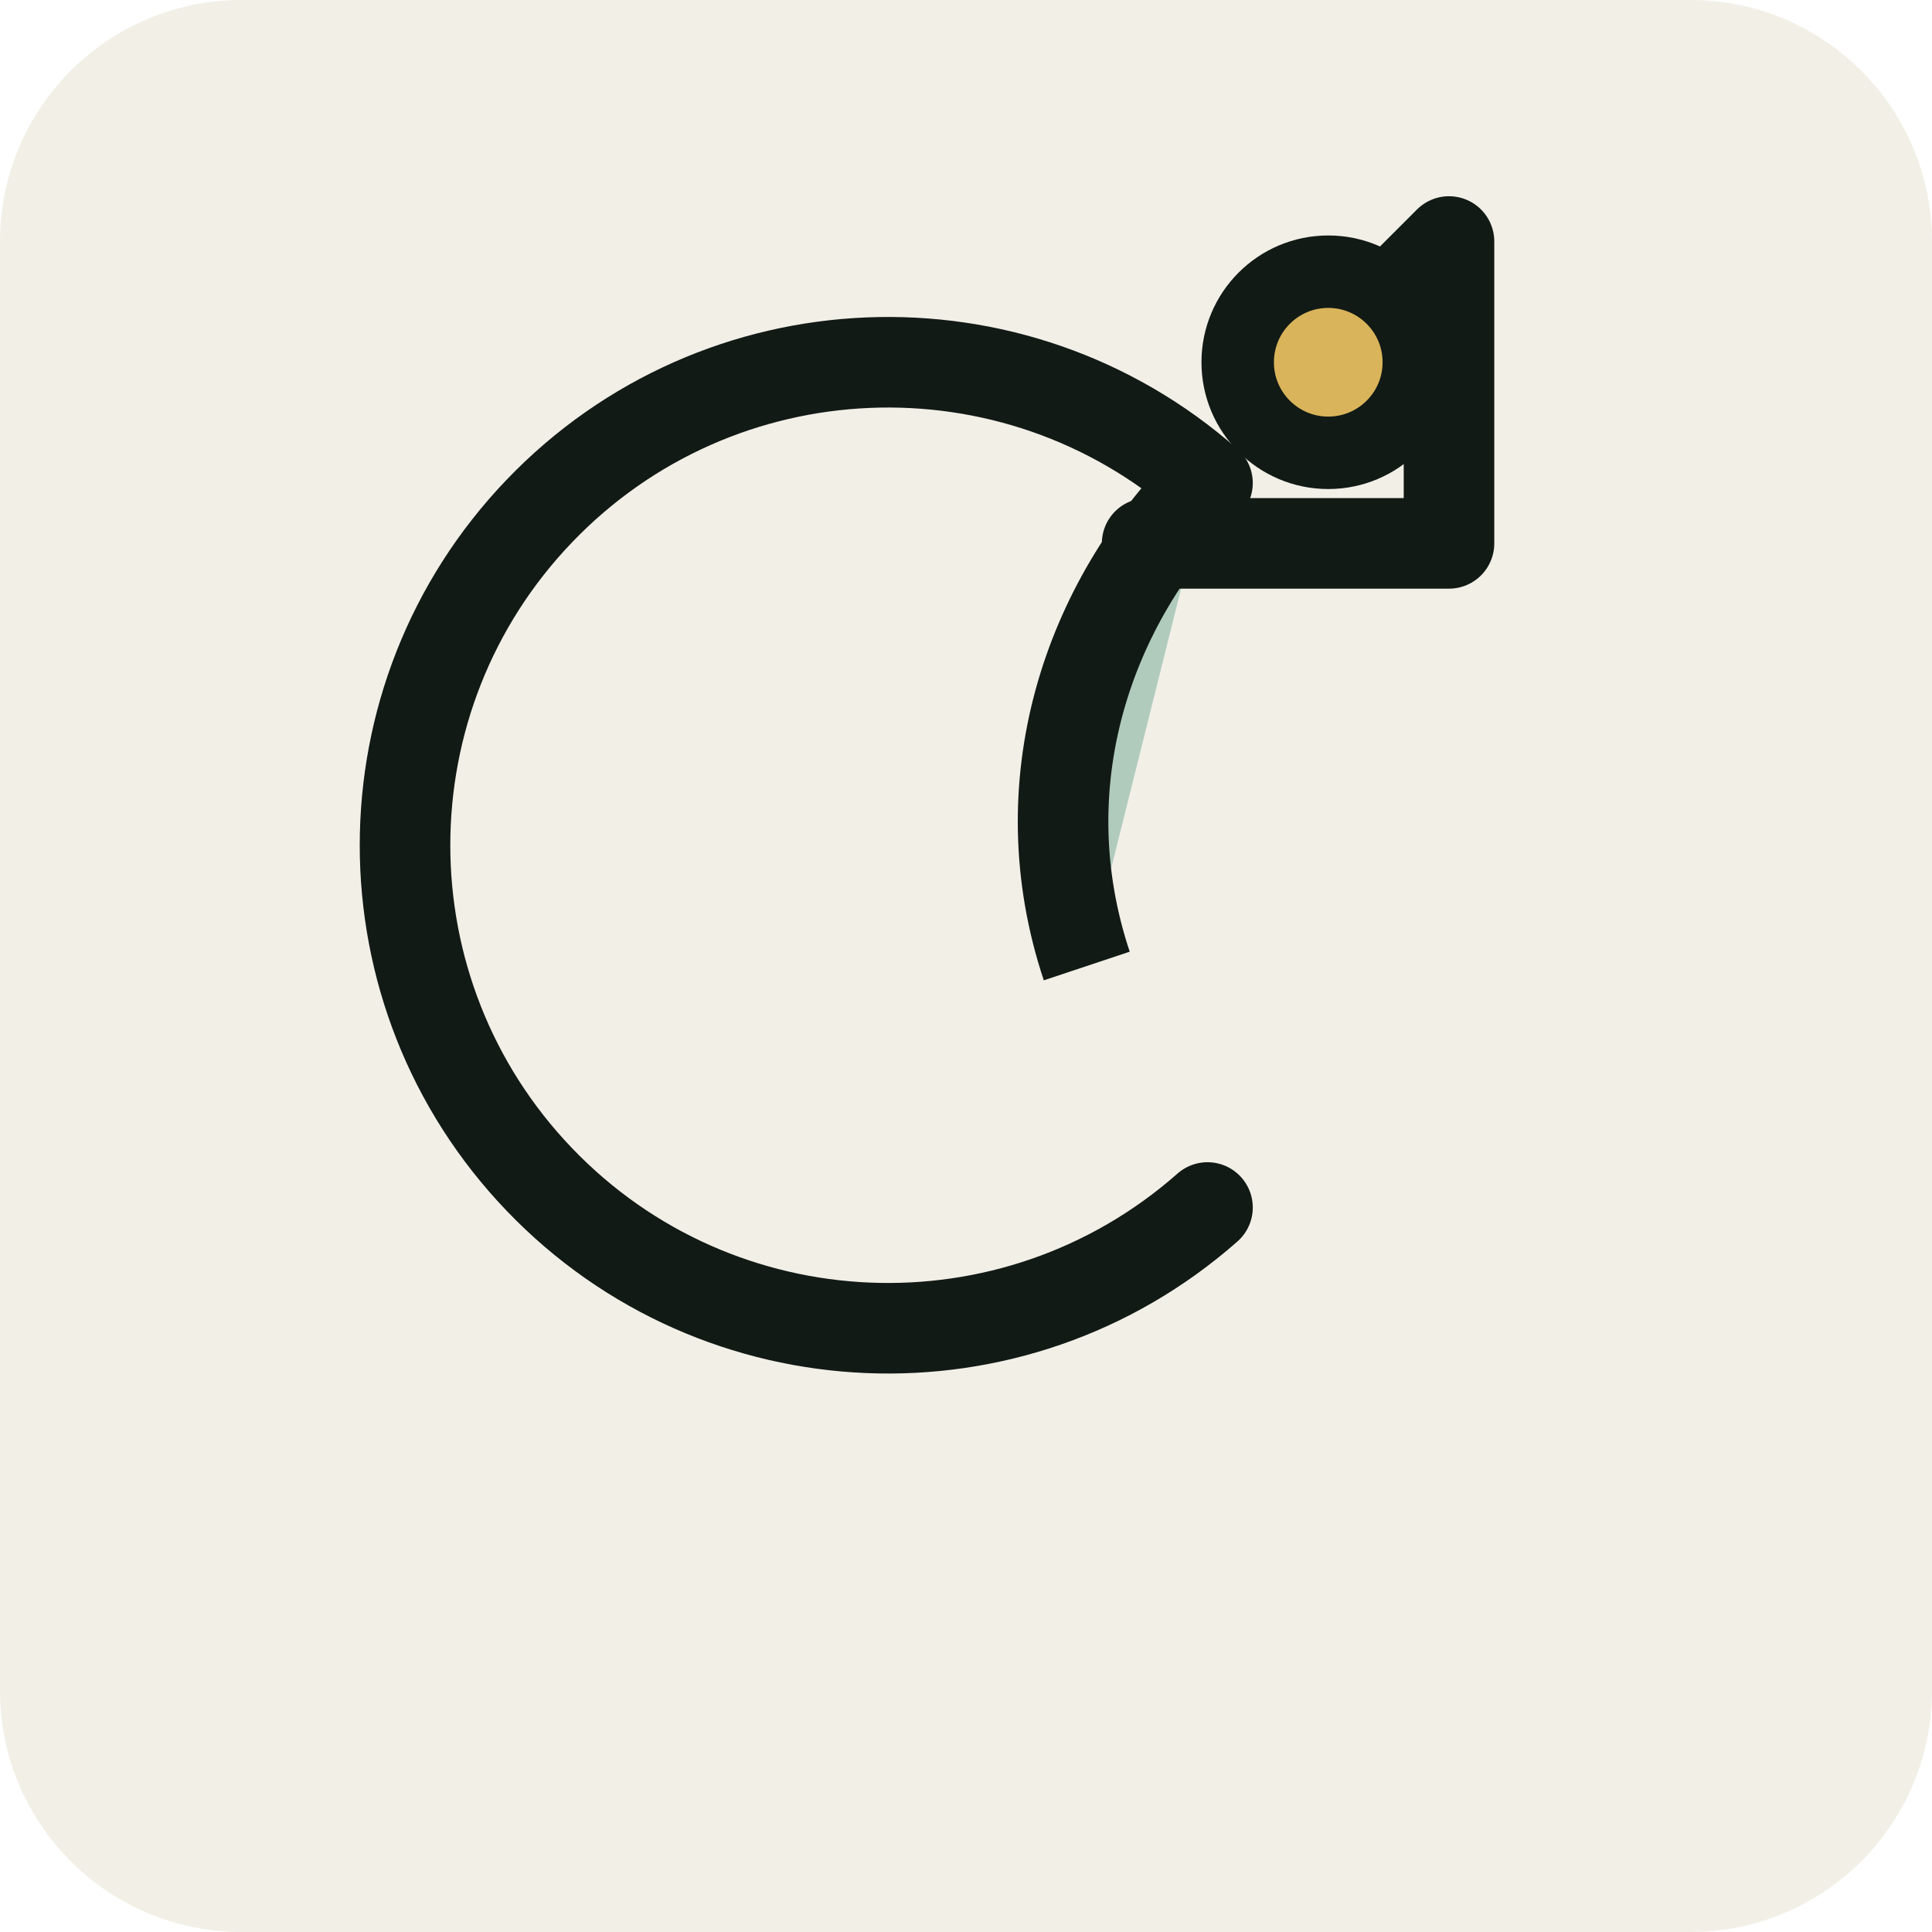
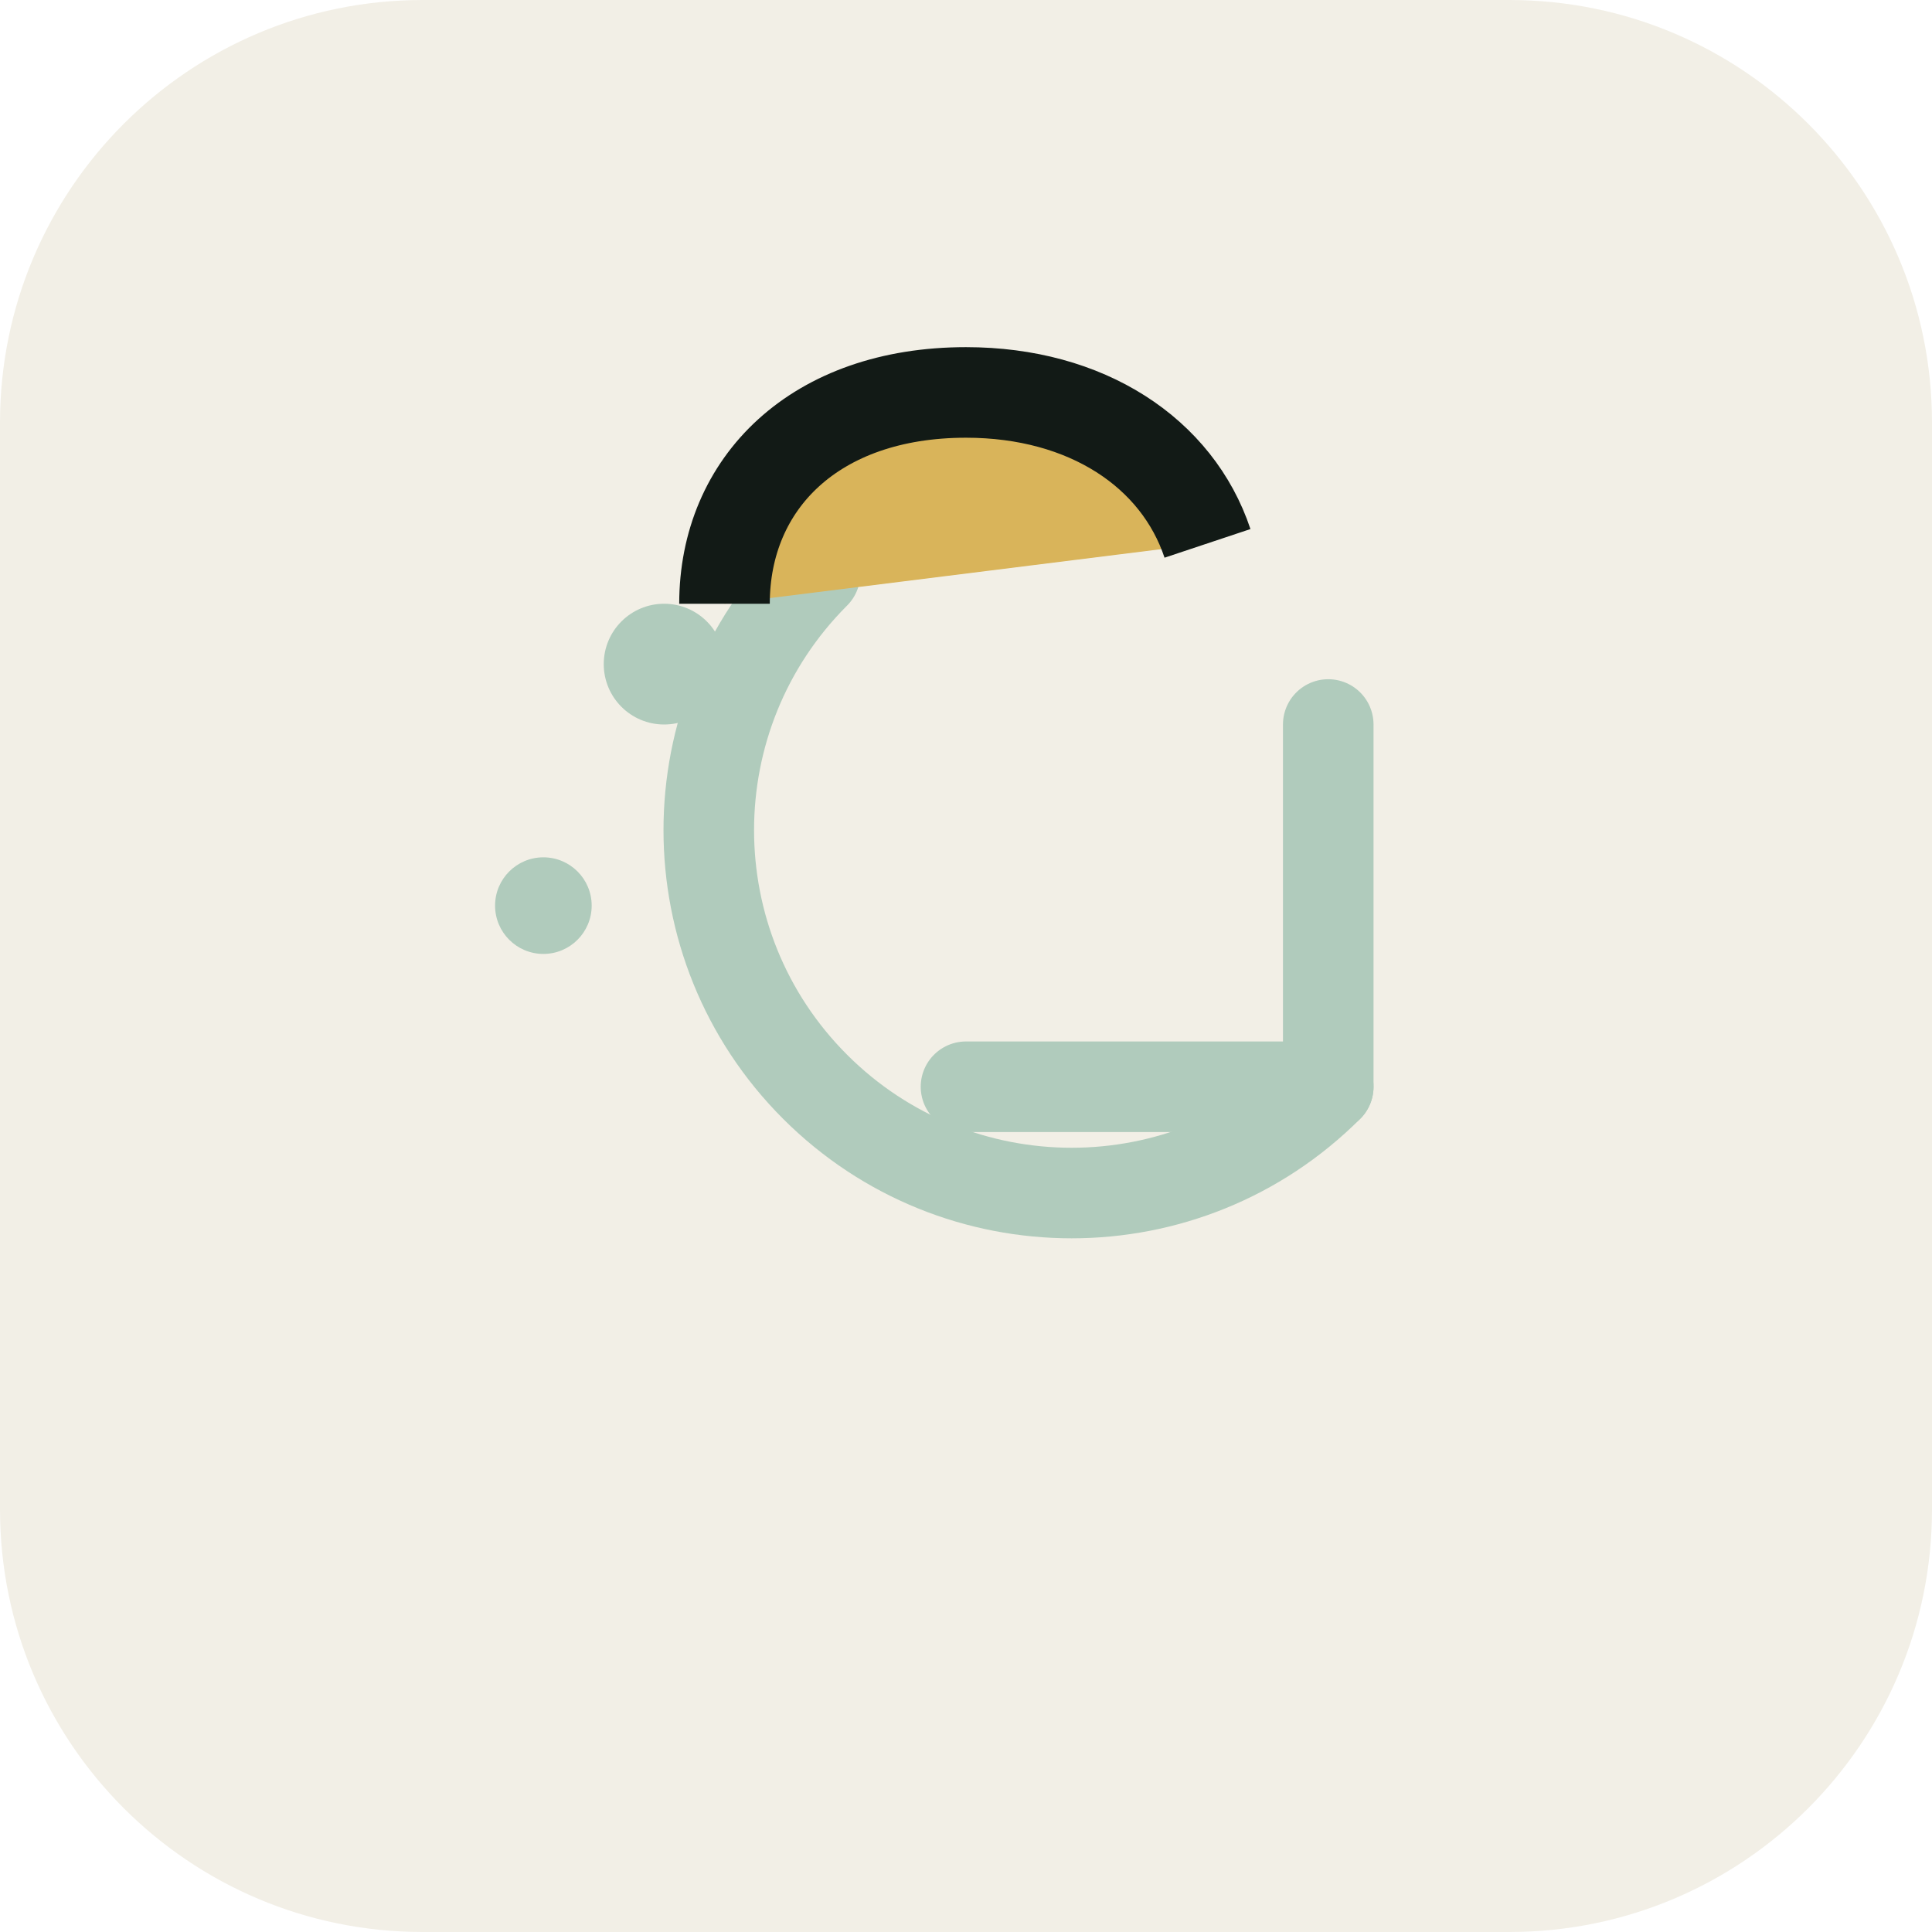
<svg xmlns="http://www.w3.org/2000/svg" width="32" height="32" viewBox="0 0 32 32">
-   <rect width="32" height="32" fill="#F2EFE6" rx="4" />
-   <path d="M20 8a8 8 0 1 0 0 12" fill="none" stroke="#121A16" stroke-width="1.5" stroke-linecap="round" />
-   <path d="M20 8c-2 2-3 5-2 8" fill="#B0CBBC" stroke="#121A16" stroke-width="1.5" stroke-linejoin="round" />
-   <path d="M22 6l2-2v5h-5" fill="none" stroke="#121A16" stroke-width="1.5" stroke-linecap="round" stroke-linejoin="round" />
-   <circle cx="22" cy="6" r="1.5" fill="#D9B45A" stroke="#121A16" stroke-width="1.2" />
+   <rect width="32" height="32" rx="7" fill="#F2EFE6" />
+   <path d="M22 18a6 6 0 1 1-8.5-8.5" stroke="#B0CBBC" stroke-width="1.5" fill="none" stroke-linecap="round" />
+   <path d="M22 12v6h-6" stroke="#B0CBBC" stroke-width="1.5" stroke-linecap="round" stroke-linejoin="round" fill="none" />
+   <path d="M12 10c0-2 1.5-3.5 4-3.5 2 0 3.5 1 4 2.5" fill="#D9B45A" stroke="#121A16" stroke-width="1.5" stroke-linejoin="round" />
+   <circle cx="11" cy="11" r="1" fill="#B0CBBC" />
+   <circle cx="9" cy="15" r="0.8" fill="#B0CBBC" />
</svg>
